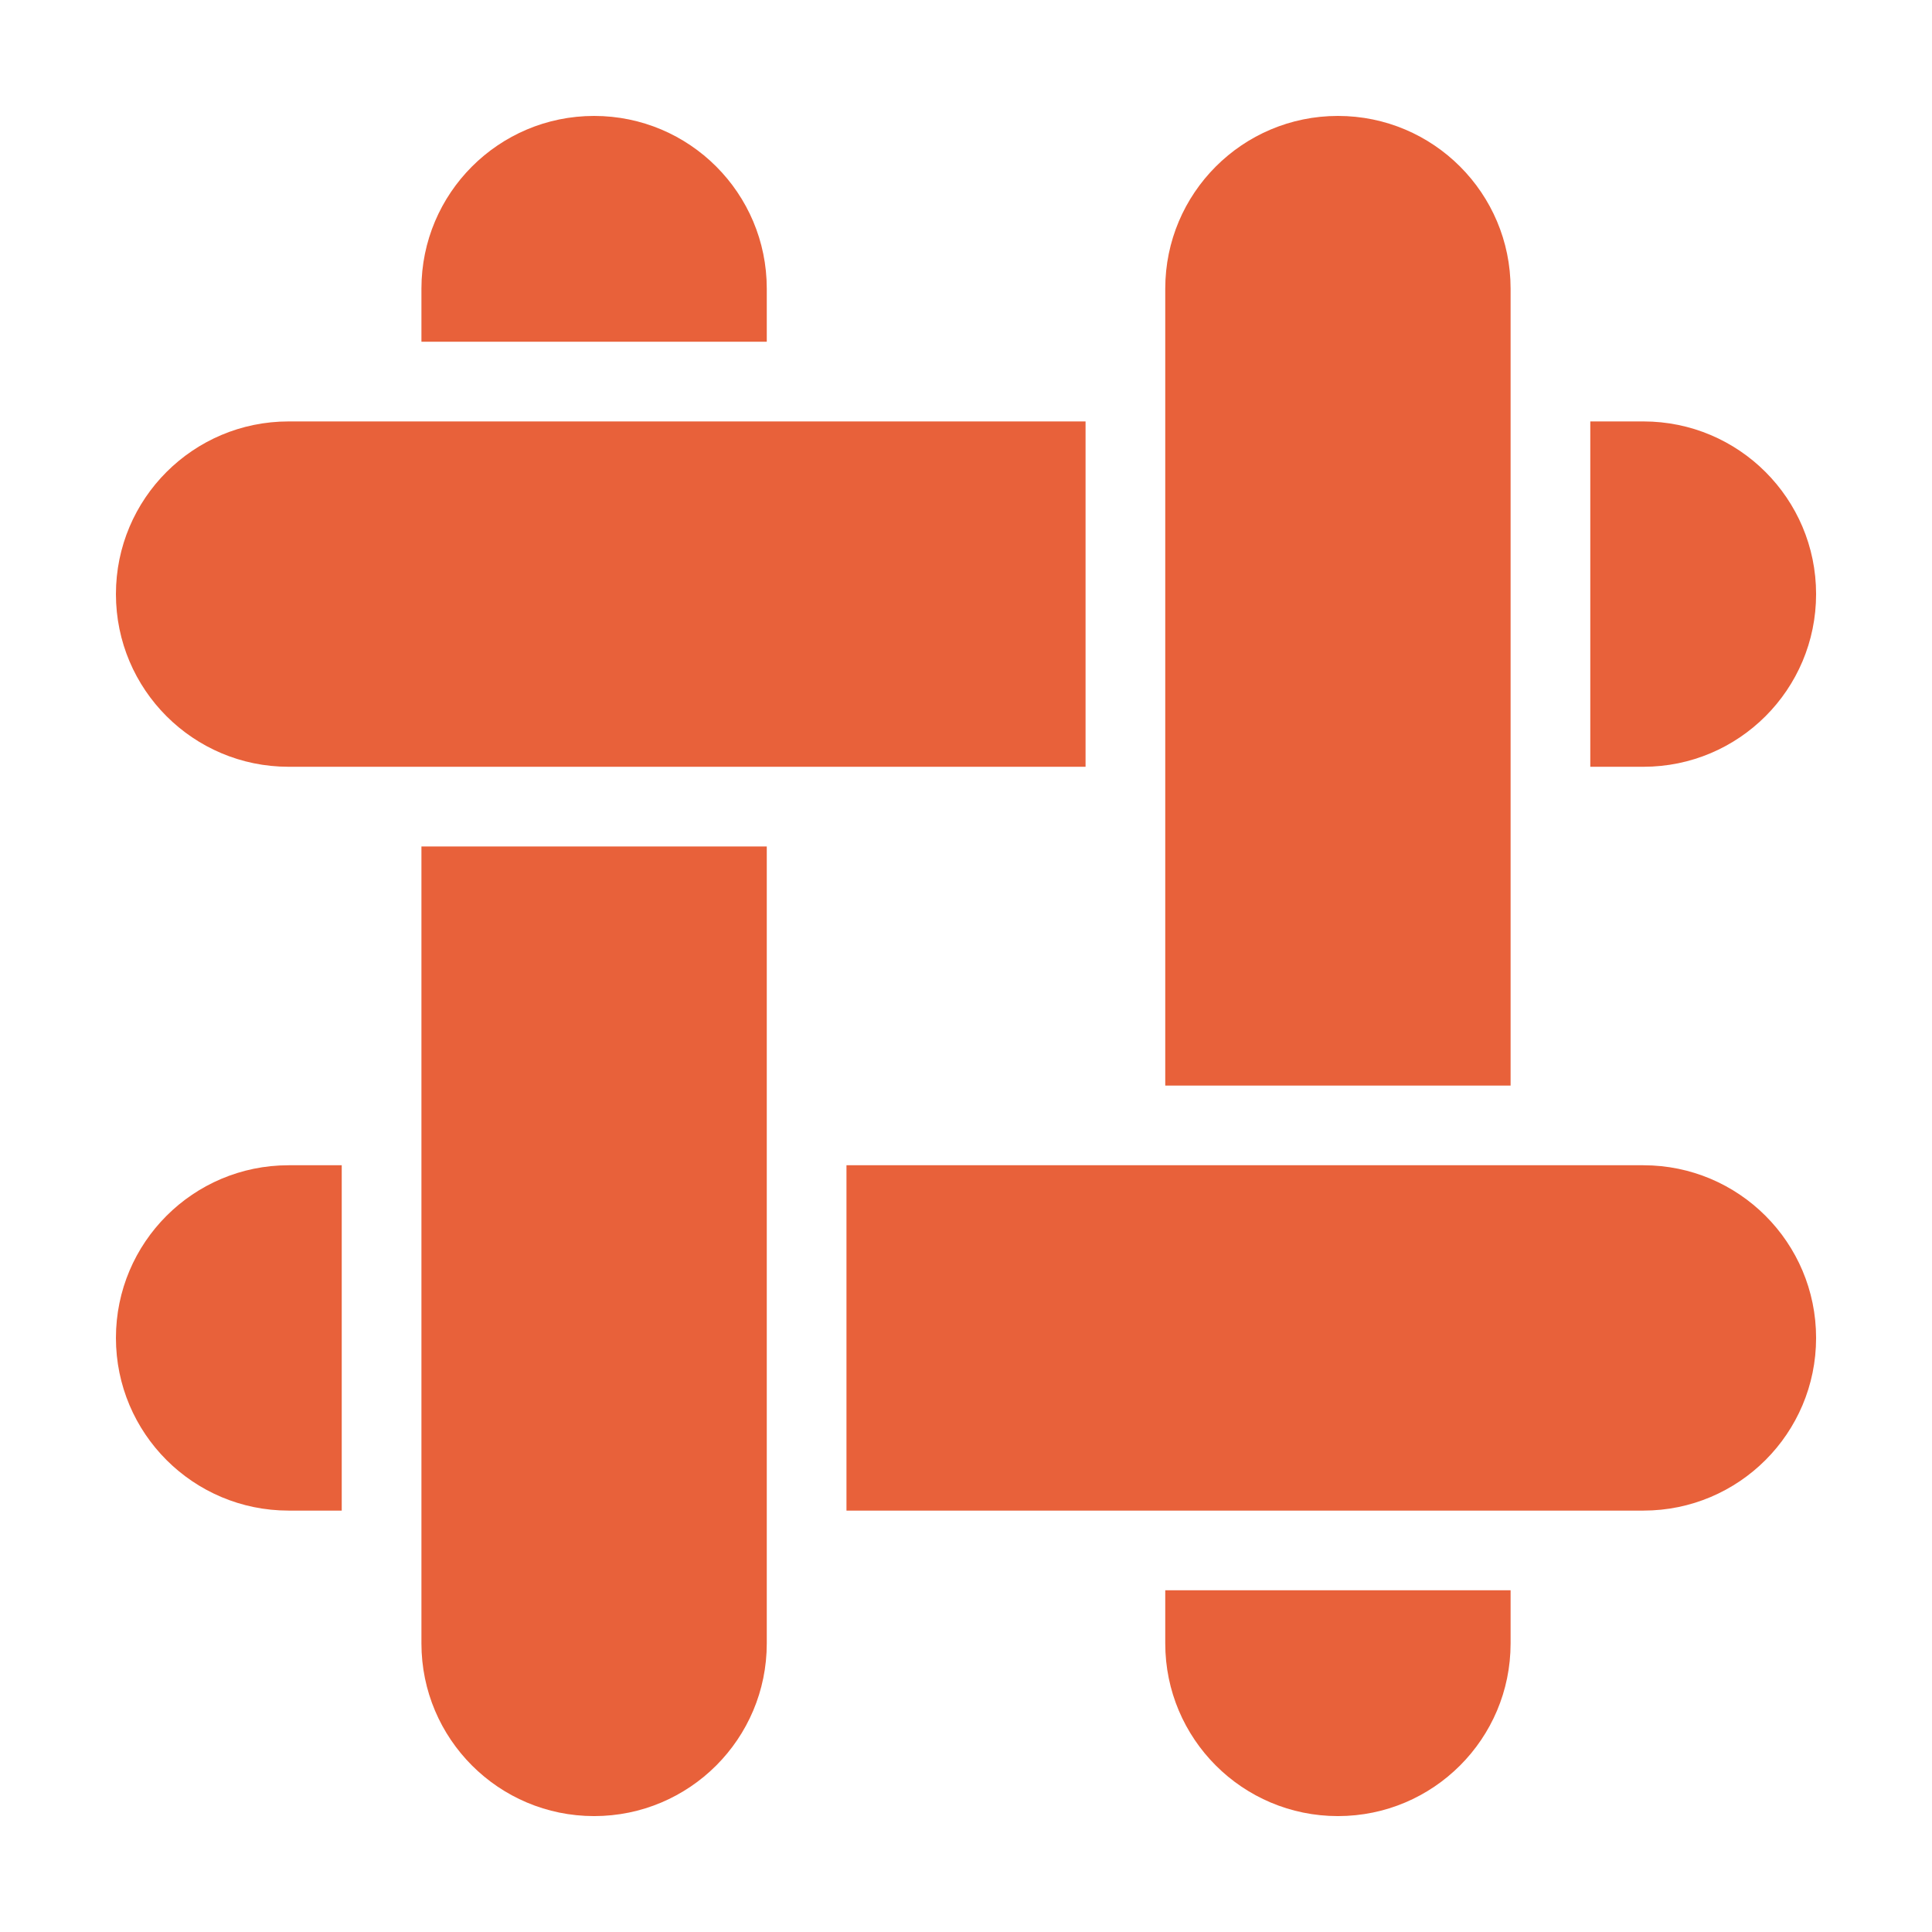
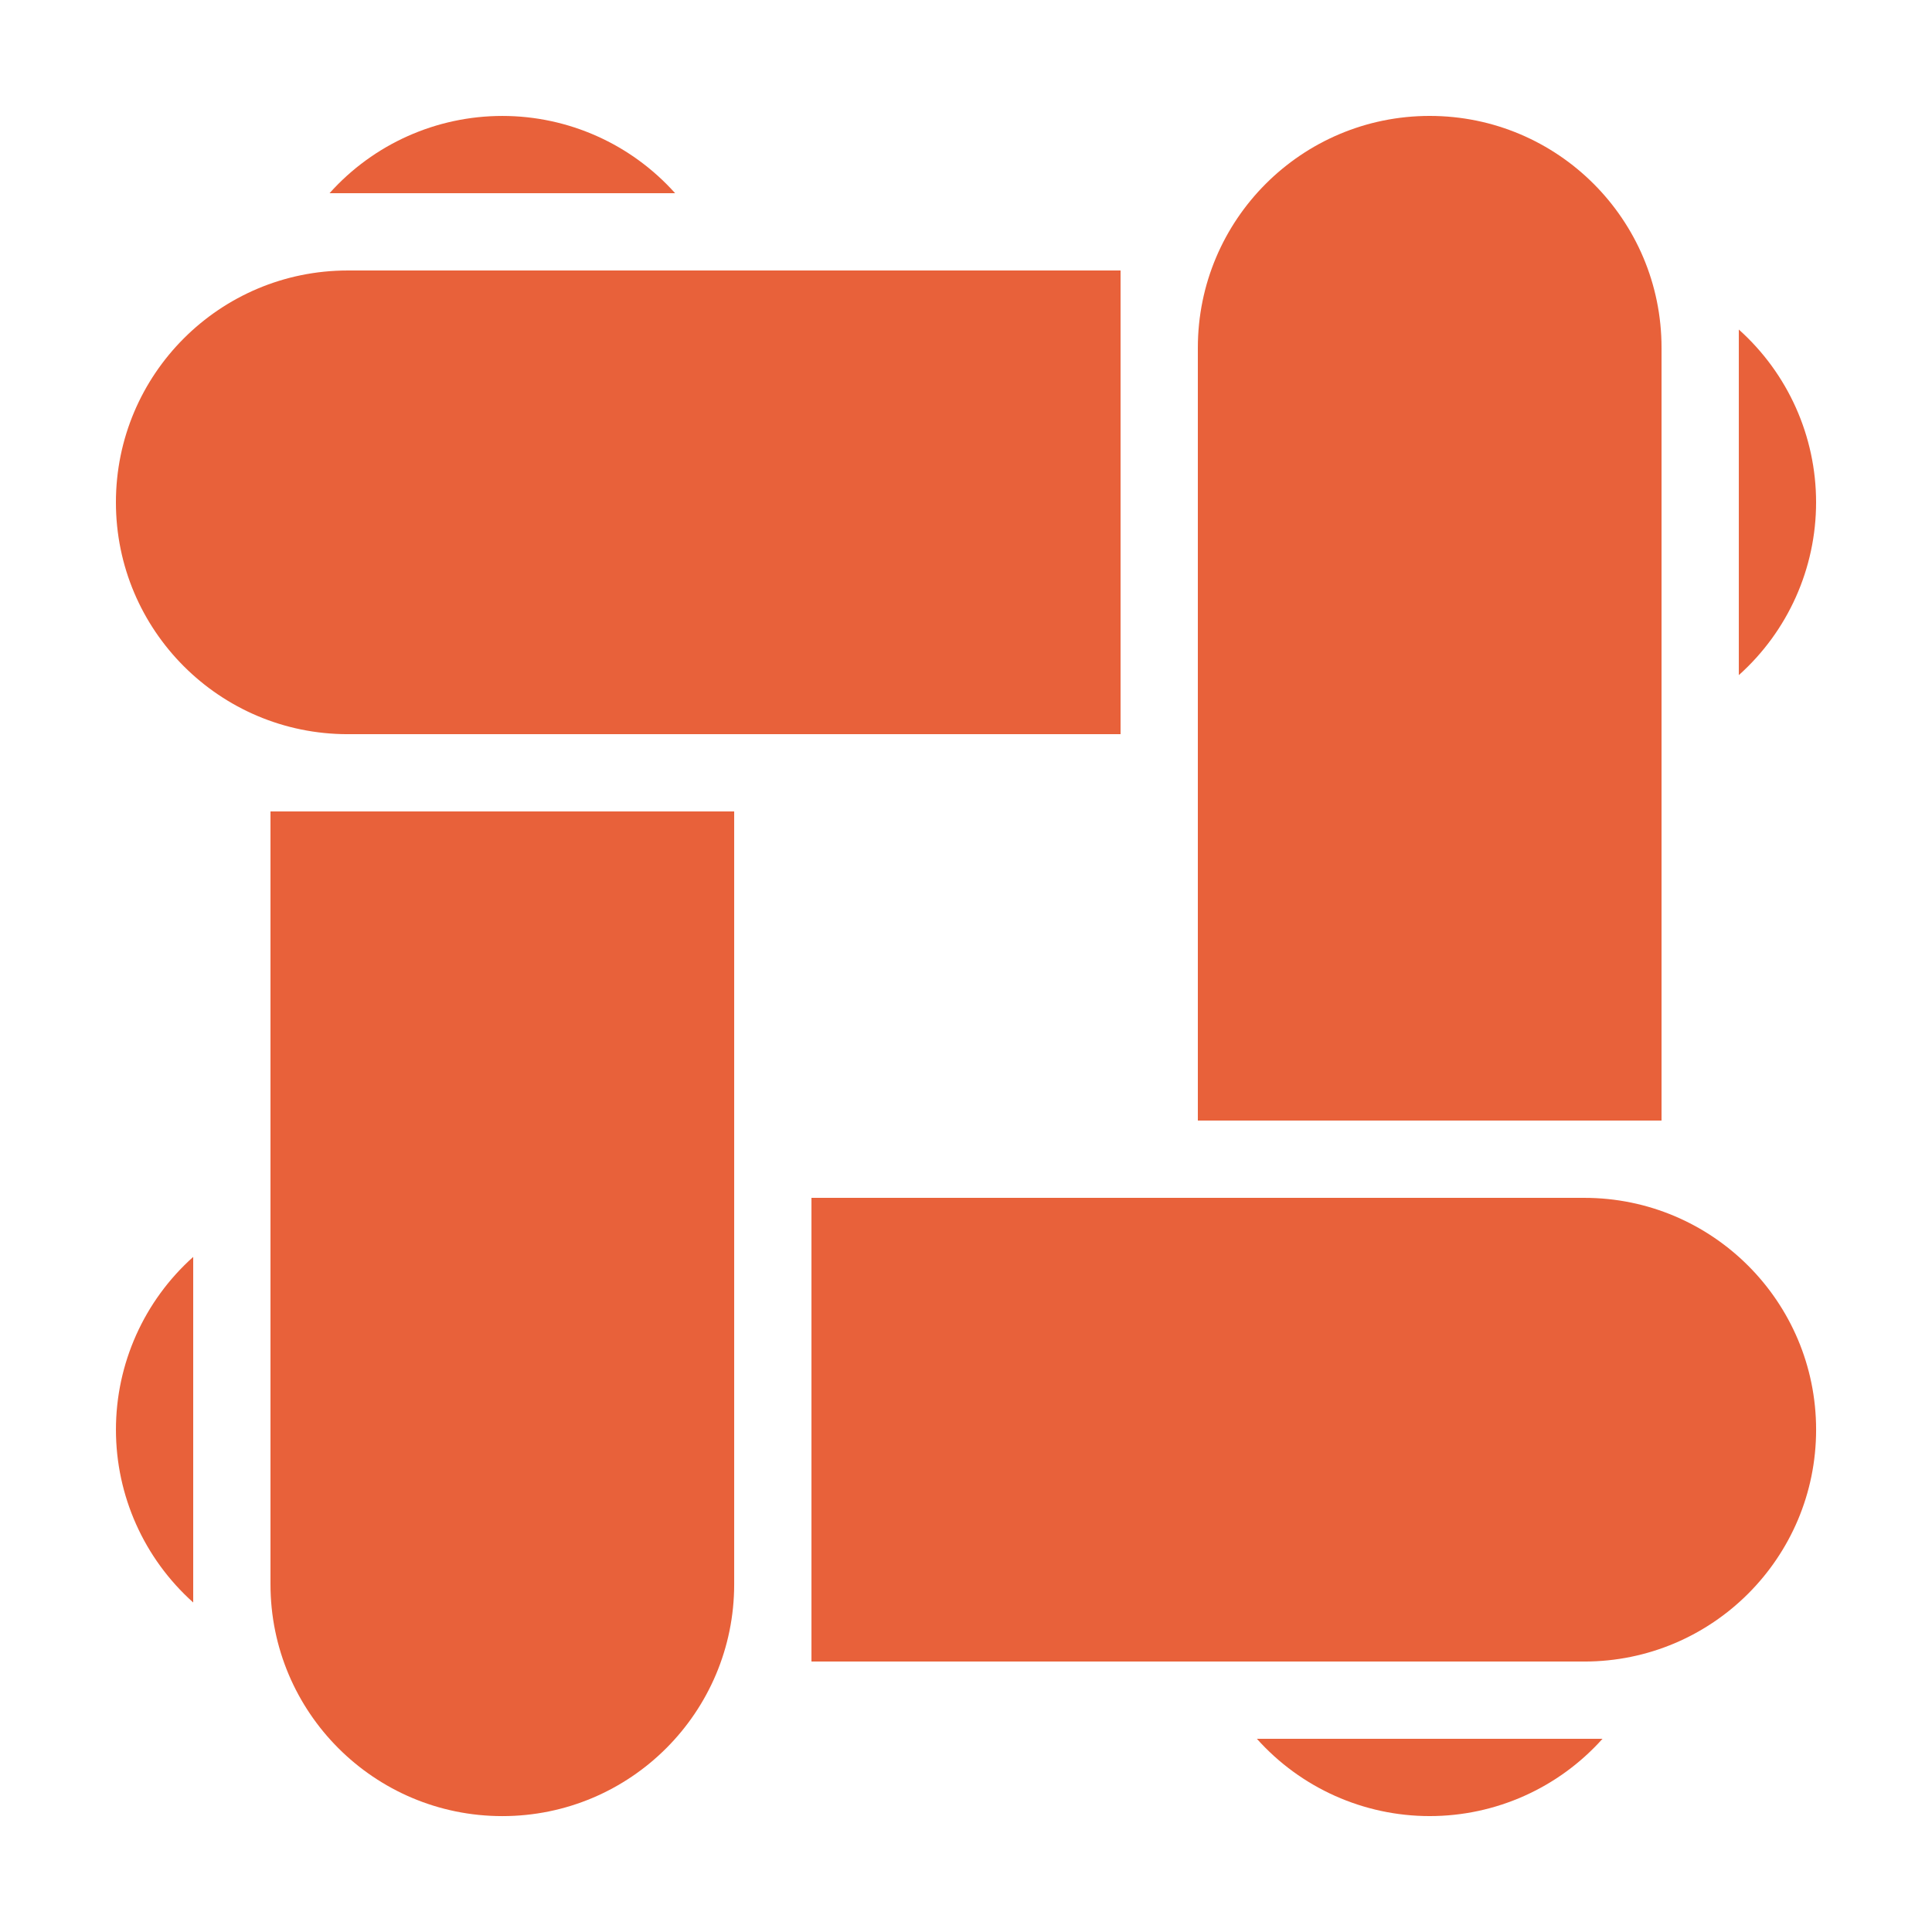
<svg xmlns="http://www.w3.org/2000/svg" viewBox="13.636 13.636 72.727 72.727" width="100" height="100" role="img" aria-label="Helpin">
-   <path d="M54.50,42.50 H24.50 A6.50,6.50 0 0 1 24.50,29.50 H54.50 Z" fill="#E8613A" />
-   <path d="M73.50,29.50 H75.50 A6.50,6.50 0 0 1 75.50,42.50 H73.50 Z" fill="#E8613A" />
-   <path d="M26.50,70.50 H24.50 A6.50,6.50 0 0 1 24.50,57.50 H26.50 Z" fill="#E8613A" />
-   <path d="M45.50,57.50 H75.50 A6.50,6.50 0 0 1 75.50,70.50 H45.50 Z" fill="#E8613A" />
-   <path d="M29.50,26.50 V24.50 A6.50,6.50 0 0 1 42.50,24.50 V26.50 Z" fill="#E8613A" />
-   <path d="M42.50,45.50 V75.50 A6.50,6.50 0 0 1 29.50,75.50 V45.50 Z" fill="#E8613A" />
-   <path d="M57.50,54.50 V24.50 A6.50,6.50 0 0 1 70.50,24.50 V54.50 Z" fill="#E8613A" />
-   <path d="M70.50,73.50 V75.50 A6.50,6.50 0 0 1 57.50,75.50 V73.50 Z" fill="#E8613A" />
+   <path d="M55.818,41.273 H26.727 A8.727,8.727 0 0 1 26.727,23.818 H55.818 Z" fill="#E8613A" />
+   <path d="M79.091,26.041 A8.727,8.727 0 0 1 79.091,39.050 Z" fill="#E8613A" />
+   <path d="M20.909,73.959 A8.727,8.727 0 0 1 20.909,60.950 Z" fill="#E8613A" />
+   <path d="M44.182,58.727 H73.273 A8.727,8.727 0 0 1 73.273,76.182 H44.182 Z" fill="#E8613A" />
+   <path d="M26.041,20.909 A8.727,8.727 0 0 1 39.050,20.909 Z" fill="#E8613A" />
+   <path d="M41.273,44.182 V73.273 A8.727,8.727 0 0 1 23.818,73.273 V44.182 Z" fill="#E8613A" />
+   <path d="M58.727,55.818 V26.727 A8.727,8.727 0 0 1 76.182,26.727 V55.818 Z" fill="#E8613A" />
+   <path d="M73.959,79.091 A8.727,8.727 0 0 1 60.950,79.091 Z" fill="#E8613A" />
</svg>
